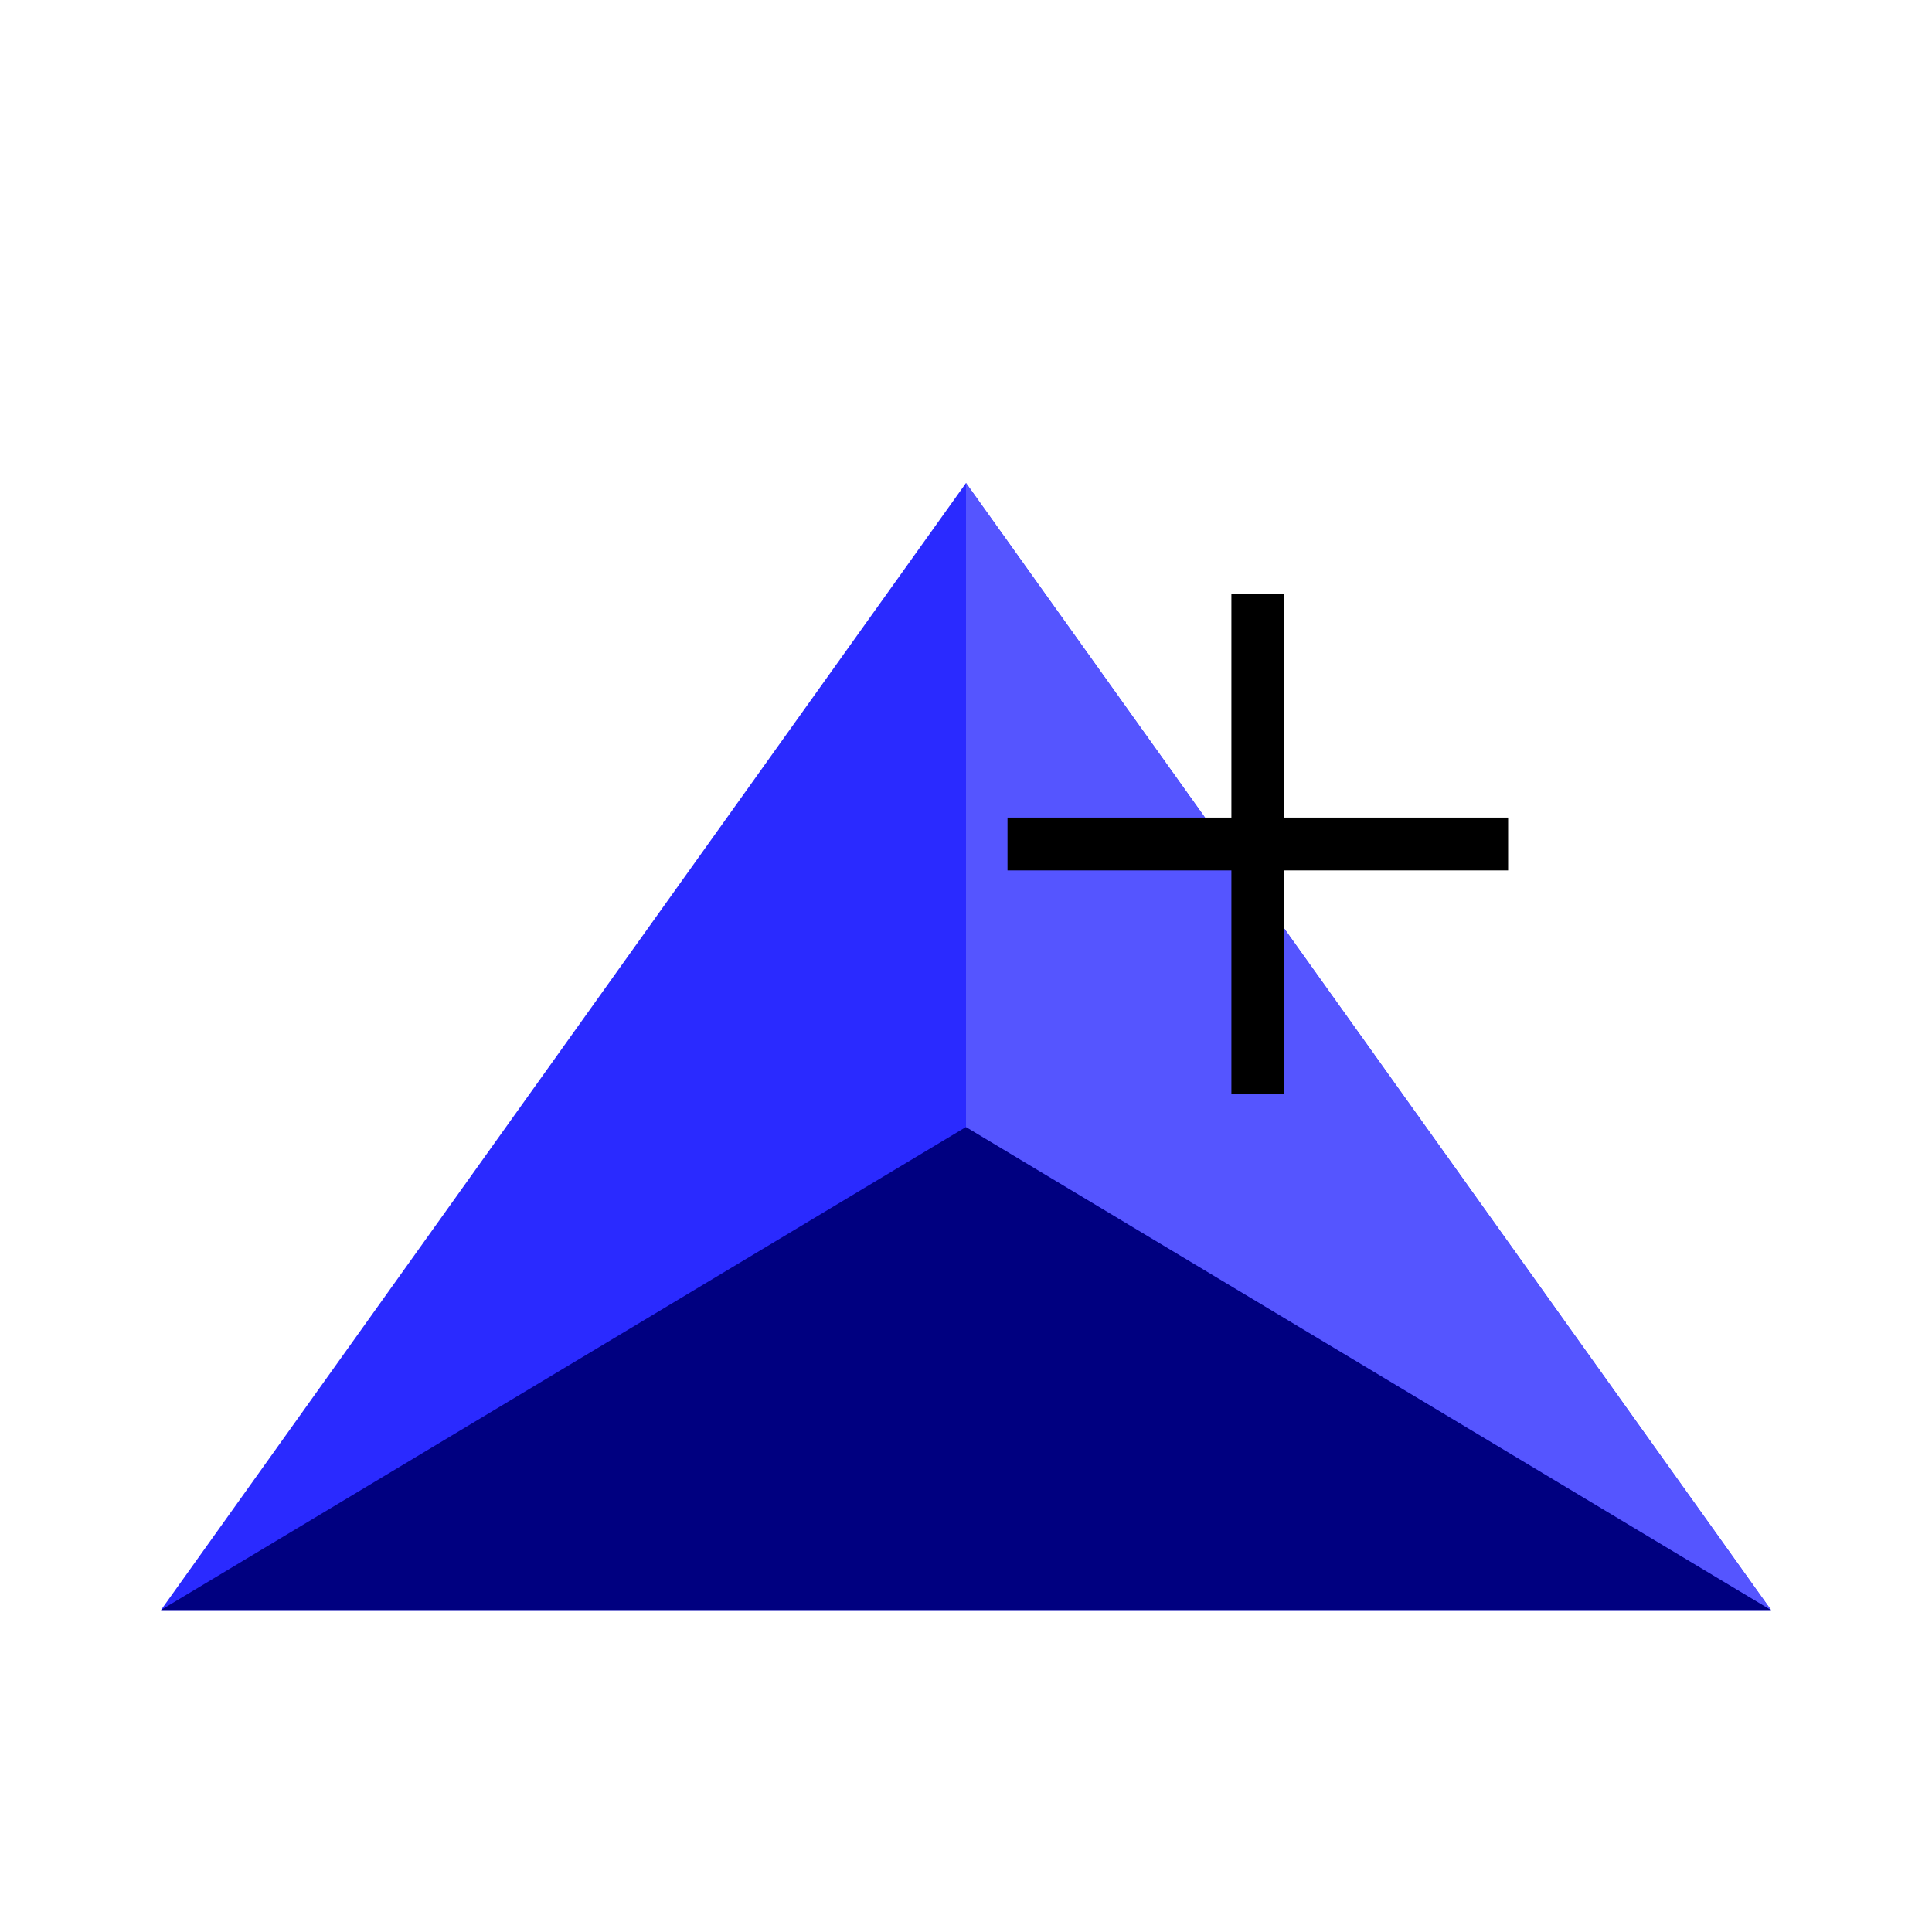
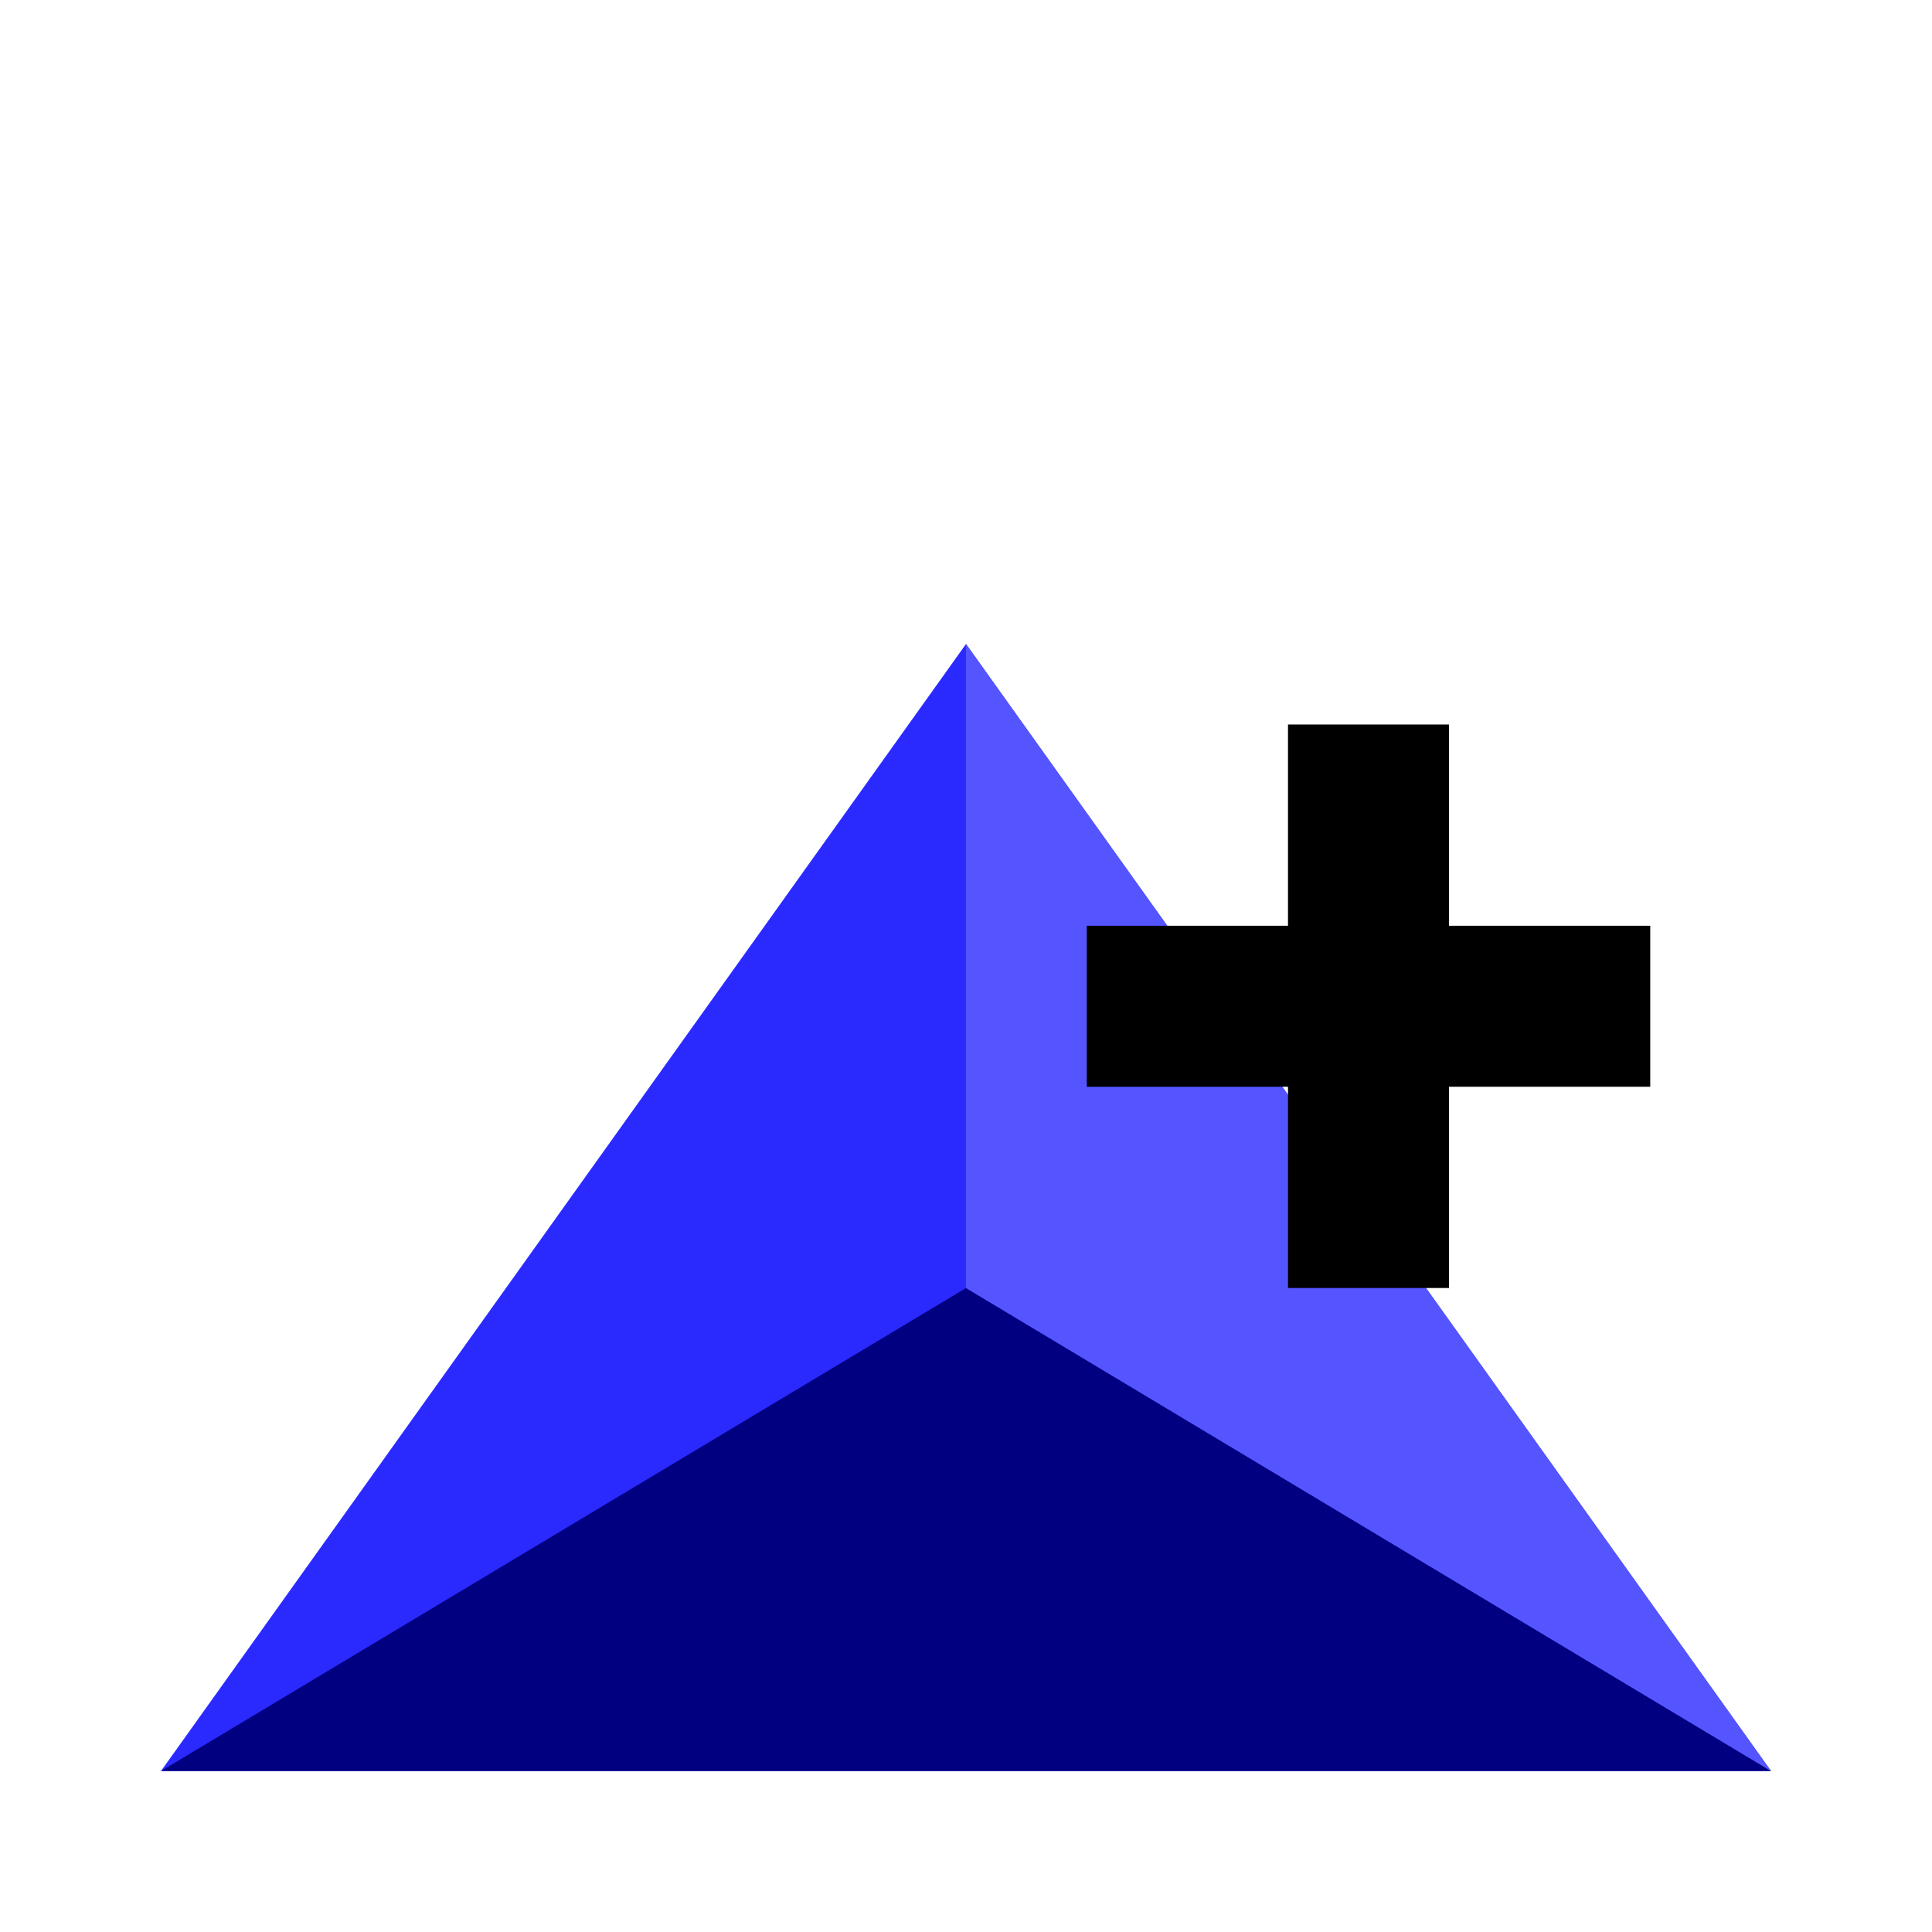
<svg xmlns="http://www.w3.org/2000/svg" width="48" height="48" viewBox="0 0 12 12" version="1.1" id="svg19694">
  <defs id="defs19691" />
  <g id="layer1">
-     <path style="fill:#2a2aff;stroke-width:0.794" d="M 1,10 6,3 11,10" id="path20734" />
-     <path style="fill:#000080;stroke-width:0.794" d="M 1,10 6,7 11,10" id="path20785" />
-     <path style="fill:#5555ff;stroke-width:0.794" d="M 6,7 6,3 11,10" id="path24071" />
-     <text xml:space="preserve" style="font-size:6.667px;fill:#000000;stroke-width:0.228" x="5.928" y="7.455" id="text27998">
-       <tspan id="tspan27996" style="font-size:6.667px;stroke-width:0.228" x="5.928" y="7.455">+</tspan>
-     </text>
+     <path style="fill:#2a2aff;stroke-width:0.794" d="M 1,11 6,4 11,11" id="path20734" />
+     <path style="fill:#000080;stroke-width:0.794" d="M 1,11 6,8 11,11" id="path20785" />
+     <path style="fill:#5555ff;stroke-width:0.794" d="M 6,8 6,4 11,11" id="path24071" />
+     <rect style="fill:#000000;stroke-width:0.228" id="rect522" width="3.5" height="1" x="6.75" y="5.75" />
+     <rect style="fill:#000000;stroke-width:0.228" id="rect586" width="1" height="3.5" x="8" y="4.5" />
  </g>
</svg>
